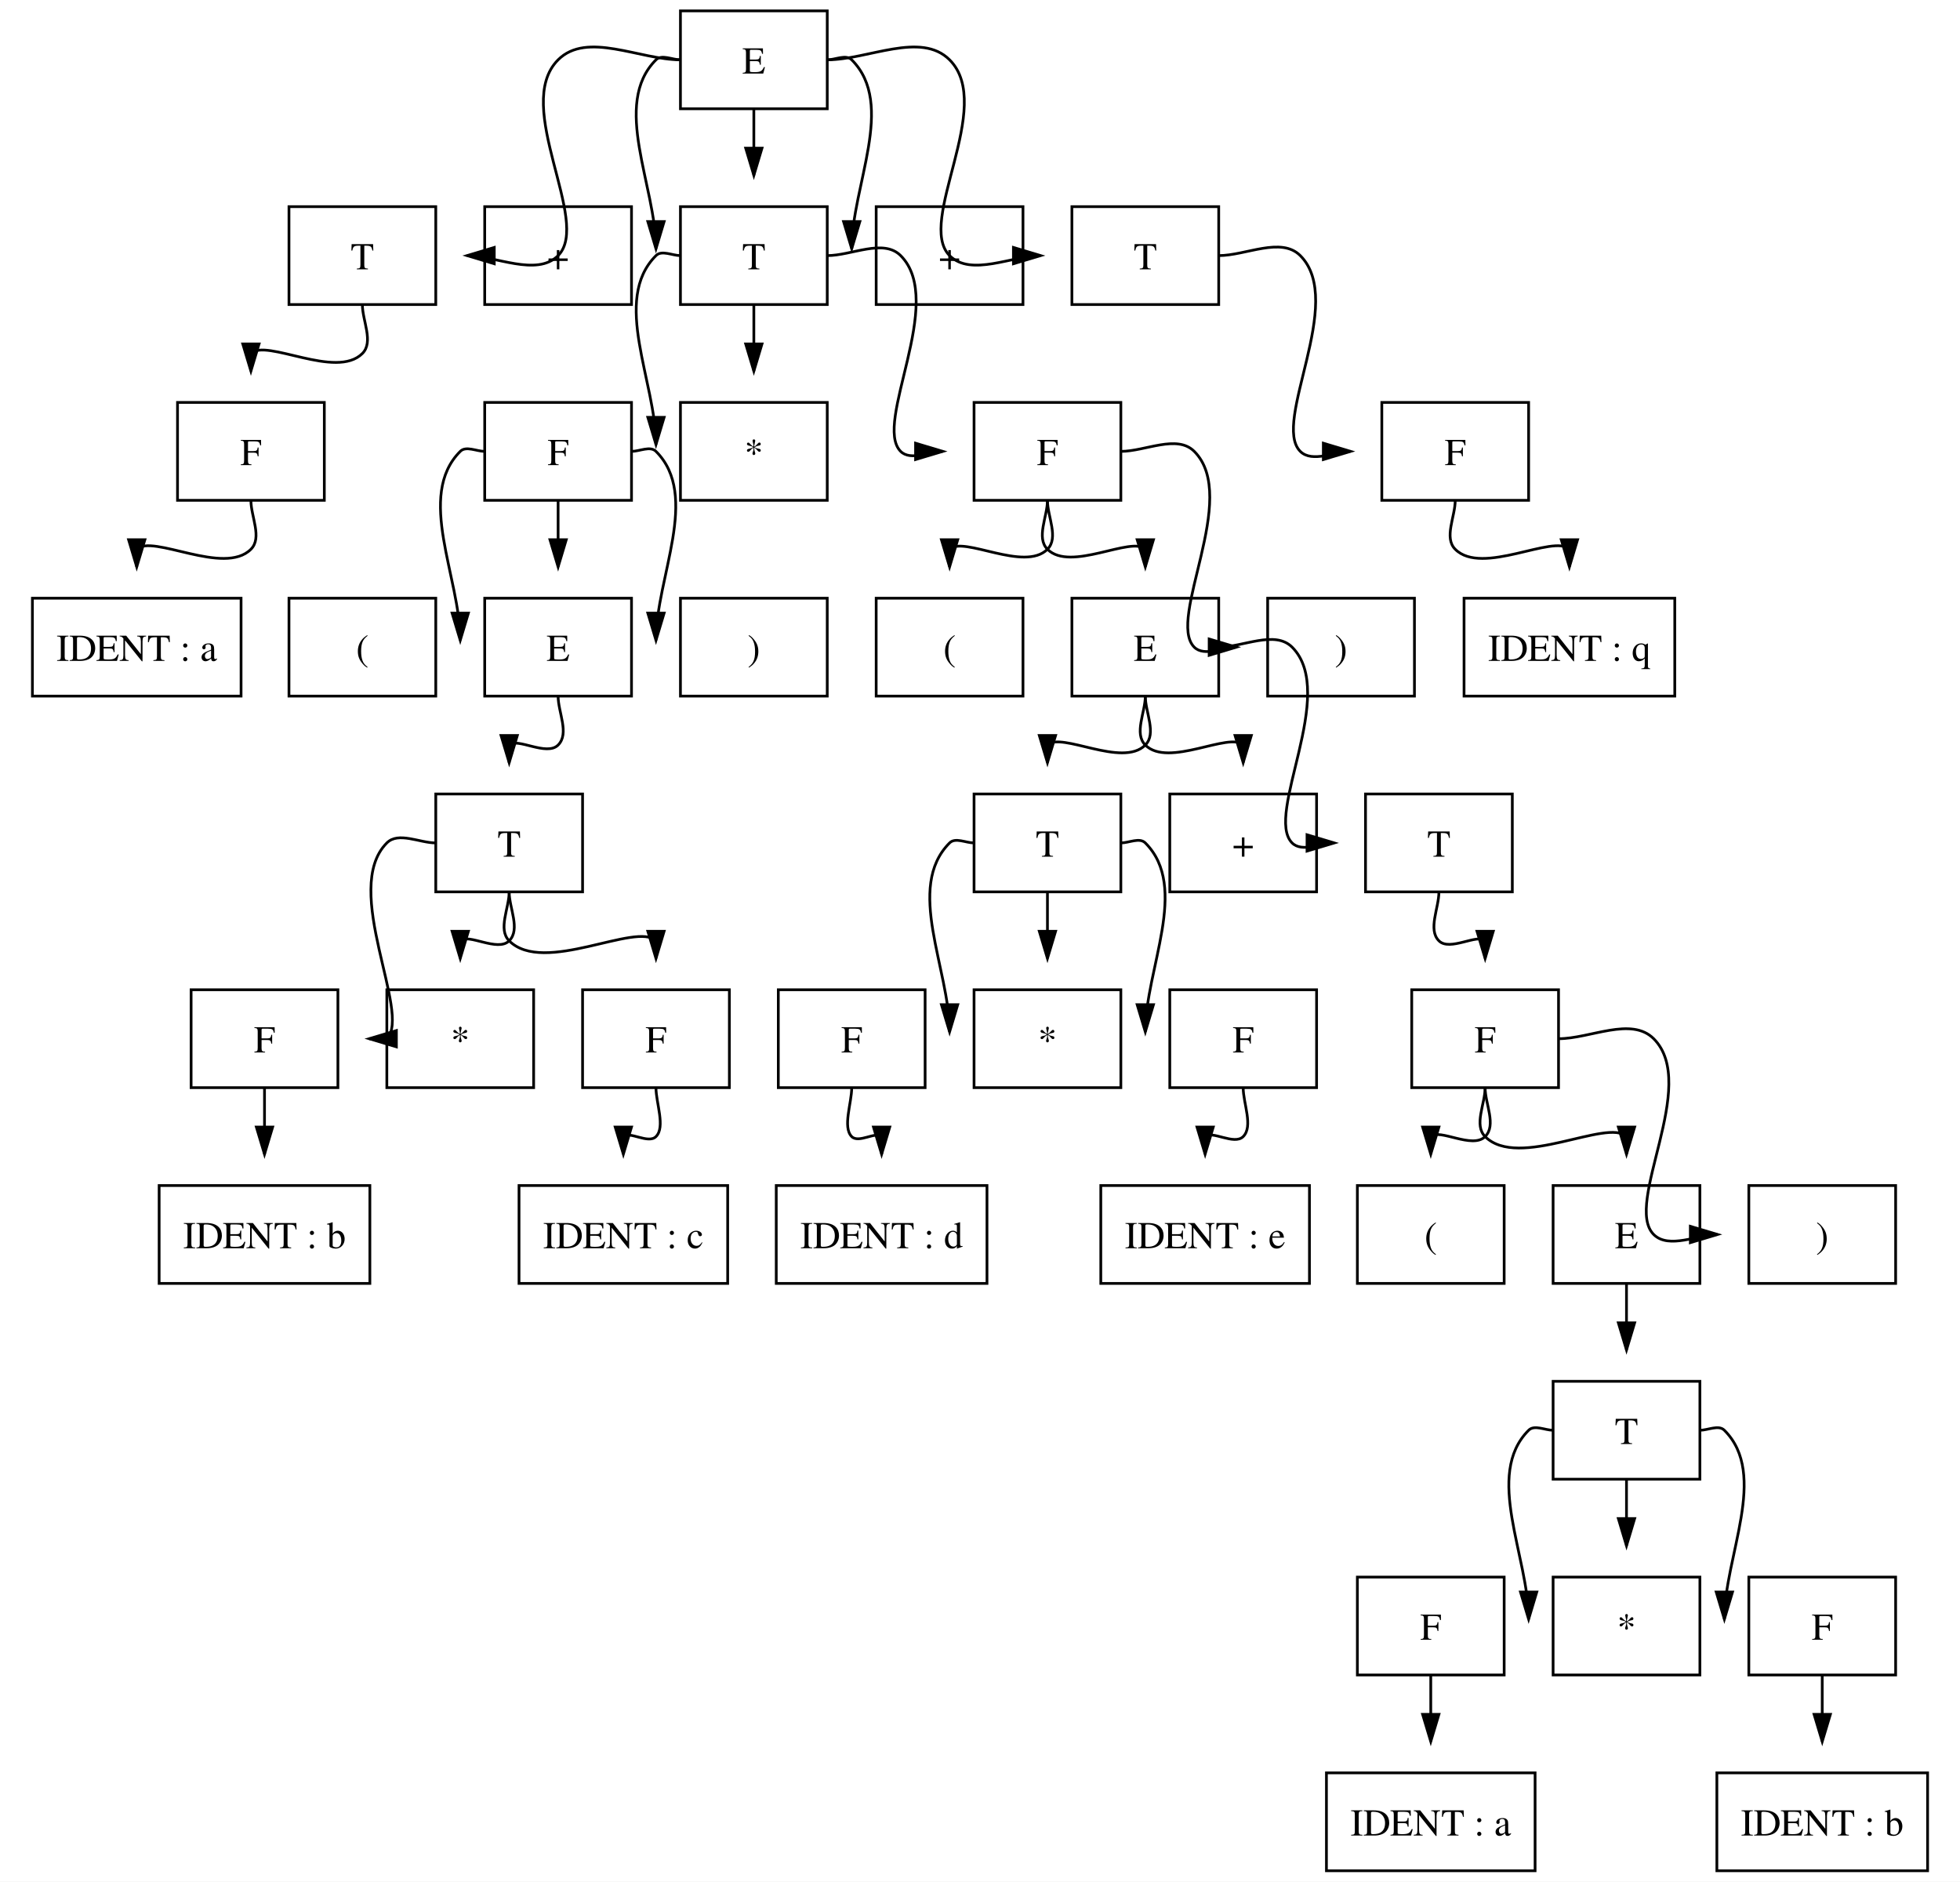
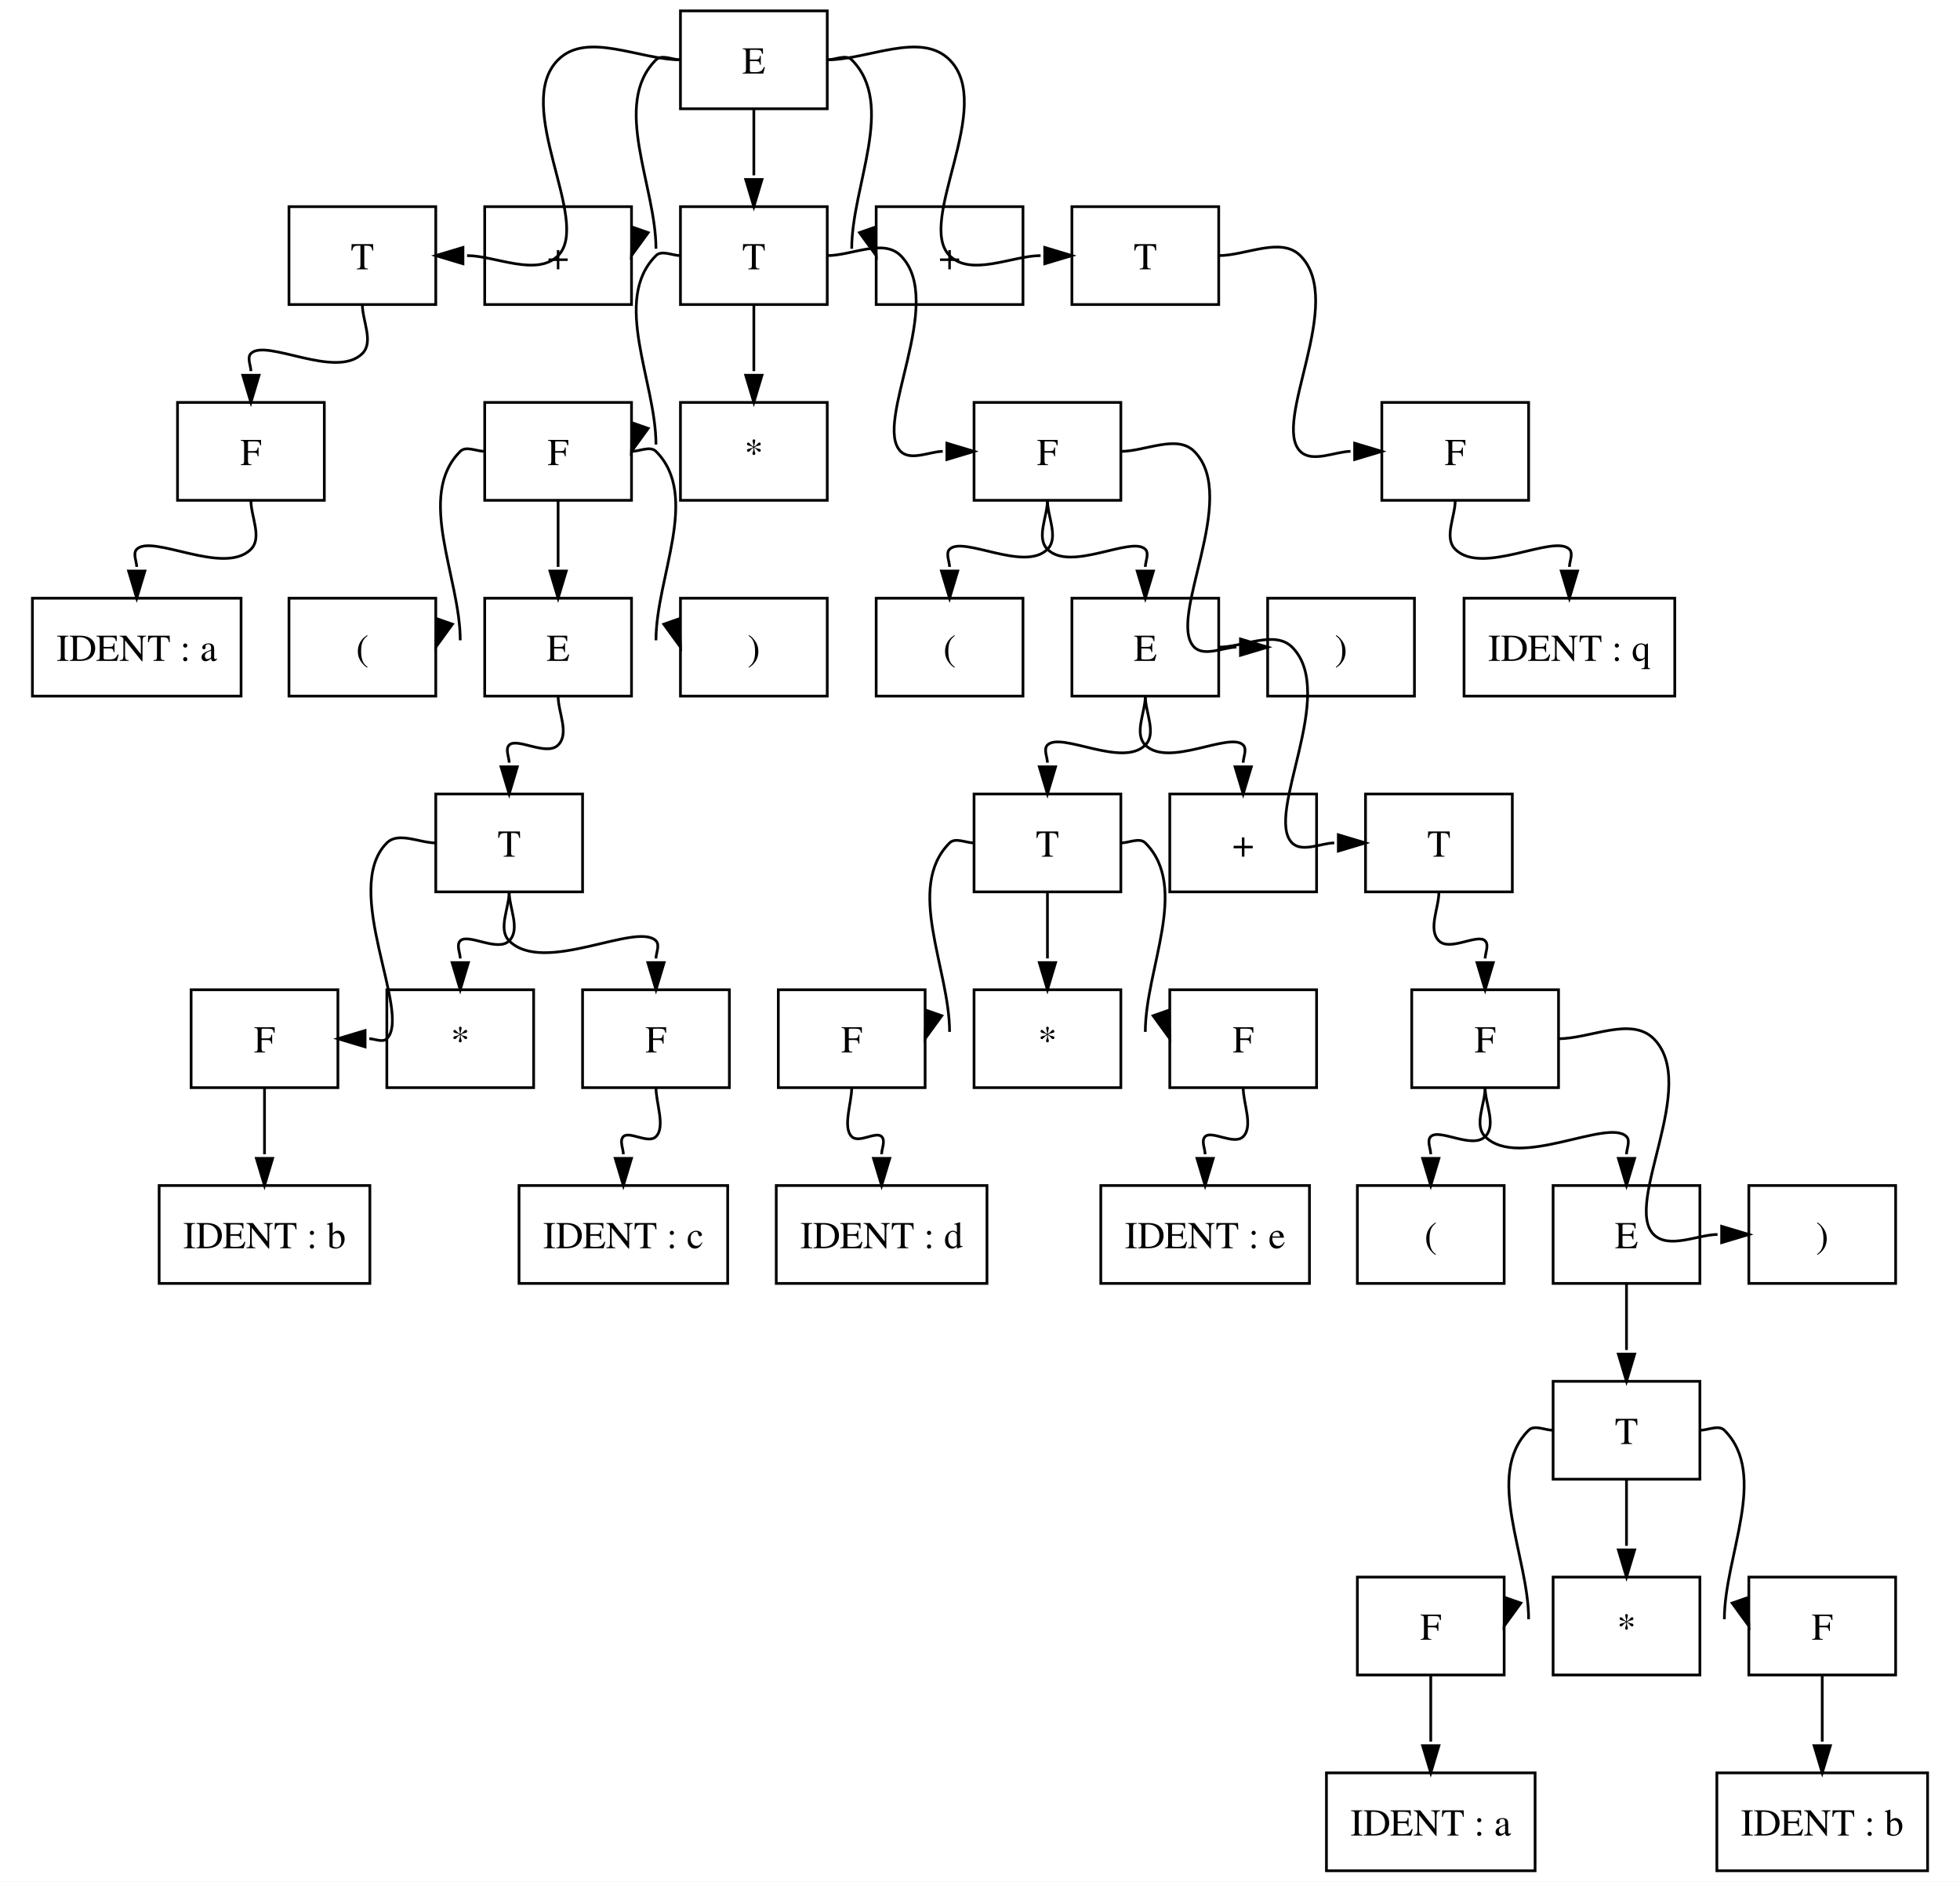
<svg xmlns="http://www.w3.org/2000/svg" width="720.974pt" height="692pt" viewBox="0 0 720.974 692">
  <rect x="0" y="0" width="720.974" height="692" fill="white" />
  <g transform="translate(0 692) scale(1 -1)">
    <path d="M 250.297 670 C 235.297 670 215.903 680.607 205.297 670 C 188.326 653.029 217.729 610.432 205.297 598 C 197.404 590.107 182.077 598 171.81 598" fill="none" stroke="black" />
-     <polygon points="171.81,598 181.81,595 181.81,601" fill="black" stroke="black" />
+     <polygon points="160.297,598 170.297,595 170.297,601" fill="black" stroke="black" />
    <path d="M 250.297 670 C 247.297 670 243.418 672.121 241.297 670 C 224.919 653.622 241.297 623.676 241.297 600.514" fill="none" stroke="black" />
-     <polygon points="241.297,600.514 244.297,610.514 238.297,610.514" fill="black" stroke="black" />
+     <polygon points="232.297,598 238.436,606.445 232.774,608.429" fill="black" stroke="black" />
    <path d="M 277.297 652 C 277.297 646.576 277.297 638.081 277.297 634 C 277.297 631.838 277.297 629.468 277.297 627.514" fill="none" stroke="black" />
-     <polygon points="277.297,627.514 280.297,637.514 274.297,637.514" fill="black" stroke="black" />
+     <polygon points="277.297,616 280.297,626 274.297,626" fill="black" stroke="black" />
    <path d="M 304.297 670 C 307.297 670 311.176 672.121 313.297 670 C 329.675 653.622 313.297 623.676 313.297 600.514" fill="none" stroke="black" />
-     <polygon points="313.297,600.514 316.297,610.514 310.297,610.514" fill="black" stroke="black" />
+     <polygon points="322.297,598 321.82,608.429 316.158,606.445" fill="black" stroke="black" />
    <path d="M 304.297 670 C 319.297 670 338.69 680.607 349.297 670 C 366.267 653.029 336.865 610.432 349.297 598 C 357.19 590.107 372.517 598 382.783 598" fill="none" stroke="black" />
-     <polygon points="382.783,598 372.783,601 372.783,595" fill="black" stroke="black" />
+     <polygon points="394.297,598 384.297,601 384.297,595" fill="black" stroke="black" />
    <path d="M 133.297 580 C 133.297 574 137.54 566.243 133.297 562 C 123.633 552.336 97.893 567.596 92.297 562 C 90.768 560.471 92.297 557.403 92.297 555.514" fill="none" stroke="black" />
-     <polygon points="92.297,555.514 95.297,565.514 89.297,565.514" fill="black" stroke="black" />
+     <polygon points="92.297,544 95.297,554 89.297,554" fill="black" stroke="black" />
    <path d="M 92.297 508 C 92.297 502 96.54 494.243 92.297 490 C 82.397 480.101 56.011 495.714 50.297 490 C 48.768 488.471 50.297 485.401 50.297 483.514" fill="none" stroke="black" />
-     <polygon points="50.297,483.514 53.297,493.514 47.297,493.514" fill="black" stroke="black" />
+     <polygon points="50.297,472 53.297,482 47.297,482" fill="black" stroke="black" />
    <path d="M 250.297 598 C 247.297 598 243.418 600.121 241.297 598 C 224.919 581.622 241.297 551.676 241.297 528.514" fill="none" stroke="black" />
-     <polygon points="241.297,528.514 244.297,538.514 238.297,538.514" fill="black" stroke="black" />
+     <polygon points="232.297,526 238.436,534.445 232.774,536.429" fill="black" stroke="black" />
    <path d="M 277.297 580 C 277.297 574.576 277.297 566.081 277.297 562 C 277.297 559.838 277.297 557.468 277.297 555.514" fill="none" stroke="black" />
-     <polygon points="277.297,555.514 280.297,565.514 274.297,565.514" fill="black" stroke="black" />
+     <polygon points="277.297,544 280.297,554 274.297,554" fill="black" stroke="black" />
    <path d="M 304.297 598 C 313.297 598 324.933 604.364 331.297 598 C 348.267 581.029 320.986 536.31 331.297 526 C 334.947 522.35 342.229 526 346.783 526" fill="none" stroke="black" />
-     <polygon points="346.783,526 336.783,529 336.783,523" fill="black" stroke="black" />
+     <polygon points="358.297,526 348.297,529 348.297,523" fill="black" stroke="black" />
    <path d="M 178.297 526 C 175.297 526 171.418 528.121 169.297 526 C 152.919 509.622 169.297 479.676 169.297 456.514" fill="none" stroke="black" />
-     <polygon points="169.297,456.514 172.297,466.514 166.297,466.514" fill="black" stroke="black" />
+     <polygon points="160.297,454 166.436,462.445 160.774,464.429" fill="black" stroke="black" />
    <path d="M 205.297 508 C 205.297 502.576 205.297 494.081 205.297 490 C 205.297 487.838 205.297 485.468 205.297 483.514" fill="none" stroke="black" />
-     <polygon points="205.297,483.514 208.297,493.514 202.297,493.514" fill="black" stroke="black" />
+     <polygon points="205.297,472 208.297,482 202.297,482" fill="black" stroke="black" />
    <path d="M 232.297 526 C 235.297 526 239.176 528.121 241.297 526 C 257.675 509.622 241.297 479.676 241.297 456.514" fill="none" stroke="black" />
-     <polygon points="241.297,456.514 244.297,466.514 238.297,466.514" fill="black" stroke="black" />
+     <polygon points="250.297,454 249.82,464.429 244.158,462.445" fill="black" stroke="black" />
    <path d="M 205.297 436 C 205.297 430 209.54 422.243 205.297 418 C 201.054 413.757 190.183 420.886 187.297 418 C 185.768 416.471 187.297 413.468 187.297 411.514" fill="none" stroke="black" />
-     <polygon points="187.297,411.514 190.297,421.514 184.297,421.514" fill="black" stroke="black" />
+     <polygon points="187.297,400 190.297,410 184.297,410" fill="black" stroke="black" />
    <path d="M 160.297 382 C 154.297 382 146.54 386.243 142.297 382 C 125.326 365.029 151.547 319.25 142.297 310 C 140.768 308.471 137.677 310 135.81 310" fill="none" stroke="black" />
-     <polygon points="135.81,310 145.81,307 145.81,313" fill="black" stroke="black" />
+     <polygon points="124.297,310 134.297,307 134.297,313" fill="black" stroke="black" />
    <path d="M 187.297 364 C 187.297 358 191.54 350.243 187.297 346 C 183.054 341.757 172.183 348.886 169.297 346 C 167.768 344.471 169.297 341.468 169.297 339.514" fill="none" stroke="black" />
-     <polygon points="169.297,339.514 172.297,349.514 166.297,349.514" fill="black" stroke="black" />
+     <polygon points="169.297,328 172.297,338 166.297,338" fill="black" stroke="black" />
    <path d="M 187.297 364 C 187.297 358 183.054 350.243 187.297 346 C 200.025 333.272 234.168 353.128 241.297 346 C 242.826 344.471 241.297 341.39 241.297 339.514" fill="none" stroke="black" />
-     <polygon points="241.297,339.514 244.297,349.514 238.297,349.514" fill="black" stroke="black" />
+     <polygon points="241.297,328 244.297,338 238.297,338" fill="black" stroke="black" />
    <path d="M 97.297 292 C 97.297 286.576 97.297 278.081 97.297 274 C 97.297 271.838 97.297 269.468 97.297 267.514" fill="none" stroke="black" />
-     <polygon points="97.297,267.514 100.297,277.514 94.297,277.514" fill="black" stroke="black" />
+     <polygon points="97.297,256 100.297,266 94.297,266" fill="black" stroke="black" />
    <path d="M 241.297 292 C 241.297 286.3 244.832 277.536 241.297 274 C 238.468 271.172 231.476 276.179 229.297 274 C 227.768 272.471 229.297 269.527 229.297 267.514" fill="none" stroke="black" />
-     <polygon points="229.297,267.514 232.297,277.514 226.297,277.514" fill="black" stroke="black" />
+     <polygon points="229.297,256 232.297,266 226.297,266" fill="black" stroke="black" />
    <path d="M 385.297 508 C 385.297 502 389.54 494.243 385.297 490 C 376.812 481.515 354.304 495.007 349.297 490 C 347.768 488.471 349.297 485.41 349.297 483.514" fill="none" stroke="black" />
-     <polygon points="349.297,483.514 352.297,493.514 346.297,493.514" fill="black" stroke="black" />
+     <polygon points="349.297,472 352.297,482 346.297,482" fill="black" stroke="black" />
    <path d="M 385.297 508 C 385.297 502 381.054 494.243 385.297 490 C 393.782 481.515 416.29 495.007 421.297 490 C 422.826 488.471 421.297 485.41 421.297 483.514" fill="none" stroke="black" />
-     <polygon points="421.297,483.514 424.297,493.514 418.297,493.514" fill="black" stroke="black" />
+     <polygon points="421.297,472 424.297,482 418.297,482" fill="black" stroke="black" />
    <path d="M 412.297 526 C 421.297 526 432.933 532.364 439.297 526 C 456.267 509.029 428.986 464.31 439.297 454 C 442.947 450.35 450.229 454 454.783 454" fill="none" stroke="black" />
-     <polygon points="454.783,454 444.783,457 444.783,451" fill="black" stroke="black" />
+     <polygon points="466.297,454 456.297,457 456.297,451" fill="black" stroke="black" />
    <path d="M 421.297 436 C 421.297 430 425.54 422.243 421.297 418 C 412.812 409.515 390.304 423.007 385.297 418 C 383.768 416.471 385.297 413.41 385.297 411.514" fill="none" stroke="black" />
-     <polygon points="385.297,411.514 388.297,421.514 382.297,421.514" fill="black" stroke="black" />
+     <polygon points="385.297,400 388.297,410 382.297,410" fill="black" stroke="black" />
    <path d="M 421.297 436 C 421.297 430 417.054 422.243 421.297 418 C 429.782 409.515 452.29 423.007 457.297 418 C 458.826 416.471 457.297 413.41 457.297 411.514" fill="none" stroke="black" />
-     <polygon points="457.297,411.514 460.297,421.514 454.297,421.514" fill="black" stroke="black" />
+     <polygon points="457.297,400 460.297,410 454.297,410" fill="black" stroke="black" />
    <path d="M 448.297 454 C 457.297 454 468.933 460.364 475.297 454 C 492.267 437.029 464.986 392.31 475.297 382 C 478.947 378.35 486.229 382 490.783 382" fill="none" stroke="black" />
-     <polygon points="490.783,382 480.783,385 480.783,379" fill="black" stroke="black" />
+     <polygon points="502.297,382 492.297,385 492.297,379" fill="black" stroke="black" />
    <path d="M 358.297 382 C 355.297 382 351.418 384.121 349.297 382 C 332.919 365.622 349.297 335.676 349.297 312.514" fill="none" stroke="black" />
-     <polygon points="349.297,312.514 352.297,322.514 346.297,322.514" fill="black" stroke="black" />
+     <polygon points="340.297,310 346.436,318.445 340.774,320.429" fill="black" stroke="black" />
    <path d="M 385.297 364 C 385.297 358.576 385.297 350.081 385.297 346 C 385.297 343.838 385.297 341.468 385.297 339.514" fill="none" stroke="black" />
-     <polygon points="385.297,339.514 388.297,349.514 382.297,349.514" fill="black" stroke="black" />
+     <polygon points="385.297,328 388.297,338 382.297,338" fill="black" stroke="black" />
    <path d="M 412.297 382 C 415.297 382 419.176 384.121 421.297 382 C 437.675 365.622 421.297 335.676 421.297 312.514" fill="none" stroke="black" />
-     <polygon points="421.297,312.514 424.297,322.514 418.297,322.514" fill="black" stroke="black" />
+     <polygon points="430.297,310 429.82,320.429 424.158,318.445" fill="black" stroke="black" />
    <path d="M 313.297 292 C 313.297 286.35 309.879 277.418 313.297 274 C 315.89 271.407 322.236 276.061 324.297 274 C 325.826 272.471 324.297 269.543 324.297 267.514" fill="none" stroke="black" />
-     <polygon points="324.297,267.514 327.297,277.514 321.297,277.514" fill="black" stroke="black" />
+     <polygon points="324.297,256 327.297,266 321.297,266" fill="black" stroke="black" />
    <path d="M 457.297 292 C 457.297 286.2 461.068 277.771 457.297 274 C 453.997 270.7 445.711 276.414 443.297 274 C 441.768 272.471 443.297 269.502 443.297 267.514" fill="none" stroke="black" />
-     <polygon points="443.297,267.514 446.297,277.514 440.297,277.514" fill="black" stroke="black" />
+     <polygon points="443.297,256 446.297,266 440.297,266" fill="black" stroke="black" />
    <path d="M 529.297 364 C 529.297 358.05 525.172 350.125 529.297 346 C 533.304 341.993 543.529 348.768 546.297 346 C 547.826 344.471 546.297 341.475 546.297 339.514" fill="none" stroke="black" />
-     <polygon points="546.297,339.514 549.297,349.514 543.297,349.514" fill="black" stroke="black" />
+     <polygon points="546.297,328 549.297,338 543.297,338" fill="black" stroke="black" />
    <path d="M 546.297 292 C 546.297 286 550.54 278.243 546.297 274 C 541.583 269.286 529.418 277.121 526.297 274 C 524.768 272.471 526.297 269.457 526.297 267.514" fill="none" stroke="black" />
-     <polygon points="526.297,267.514 529.297,277.514 523.297,277.514" fill="black" stroke="black" />
+     <polygon points="526.297,256 529.297,266 523.297,266" fill="black" stroke="black" />
    <path d="M 546.297 292 C 546.297 286 542.054 278.243 546.297 274 C 558.553 261.743 591.404 280.893 598.297 274 C 599.826 272.471 598.297 269.392 598.297 267.514" fill="none" stroke="black" />
-     <polygon points="598.297,267.514 601.297,277.514 595.297,277.514" fill="black" stroke="black" />
+     <polygon points="598.297,256 601.297,266 595.297,266" fill="black" stroke="black" />
    <path d="M 573.297 310 C 584.964 310 600.047 318.25 608.297 310 C 625.267 293.029 597.044 249.253 608.297 238 C 613.833 232.464 624.746 238 631.783 238" fill="none" stroke="black" />
-     <polygon points="631.783,238 621.783,241 621.783,235" fill="black" stroke="black" />
+     <polygon points="643.297,238 633.297,241 633.297,235" fill="black" stroke="black" />
    <path d="M 598.297 220 C 598.297 214.576 598.297 206.081 598.297 202 C 598.297 199.838 598.297 197.468 598.297 195.514" fill="none" stroke="black" />
-     <polygon points="598.297,195.514 601.297,205.514 595.297,205.514" fill="black" stroke="black" />
+     <polygon points="598.297,184 601.297,194 595.297,194" fill="black" stroke="black" />
    <path d="M 571.297 166 C 568.297 166 564.418 168.121 562.297 166 C 545.919 149.622 562.297 119.676 562.297 96.514" fill="none" stroke="black" />
-     <polygon points="562.297,96.514 565.297,106.514 559.297,106.514" fill="black" stroke="black" />
+     <polygon points="553.297,94 559.436,102.445 553.774,104.429" fill="black" stroke="black" />
    <path d="M 598.297 148 C 598.297 142.576 598.297 134.081 598.297 130 C 598.297 127.838 598.297 125.468 598.297 123.514" fill="none" stroke="black" />
-     <polygon points="598.297,123.514 601.297,133.514 595.297,133.514" fill="black" stroke="black" />
+     <polygon points="598.297,112 601.297,122 595.297,122" fill="black" stroke="black" />
    <path d="M 625.297 166 C 628.297 166 632.176 168.121 634.297 166 C 650.675 149.622 634.297 119.676 634.297 96.514" fill="none" stroke="black" />
-     <polygon points="634.297,96.514 637.297,106.514 631.297,106.514" fill="black" stroke="black" />
+     <polygon points="643.297,94 642.82,104.429 637.158,102.445" fill="black" stroke="black" />
    <path d="M 526.297 76 C 526.297 70.576 526.297 62.081 526.297 58 C 526.297 55.838 526.297 53.468 526.297 51.514" fill="none" stroke="black" />
-     <polygon points="526.297,51.514 529.297,61.514 523.297,61.514" fill="black" stroke="black" />
+     <polygon points="526.297,40 529.297,50 523.297,50" fill="black" stroke="black" />
    <path d="M 670.297 76 C 670.297 70.576 670.297 62.081 670.297 58 C 670.297 55.838 670.297 53.468 670.297 51.514" fill="none" stroke="black" />
-     <polygon points="670.297,51.514 673.297,61.514 667.297,61.514" fill="black" stroke="black" />
+     <polygon points="670.297,40 673.297,50 667.297,50" fill="black" stroke="black" />
    <path d="M 448.297 598 C 458.297 598 471.226 605.071 478.297 598 C 495.267 581.029 467.633 536.664 478.297 526 C 482.654 521.643 491.308 526 496.783 526" fill="none" stroke="black" />
-     <polygon points="496.783,526 486.783,529 486.783,523" fill="black" stroke="black" />
+     <polygon points="508.297,526 498.297,529 498.297,523" fill="black" stroke="black" />
    <path d="M 535.297 508 C 535.297 502 531.054 494.243 535.297 490 C 545.196 480.101 571.583 495.714 577.297 490 C 578.826 488.471 577.297 485.401 577.297 483.514" fill="none" stroke="black" />
-     <polygon points="577.297,483.514 580.297,493.514 574.297,493.514" fill="black" stroke="black" />
+     <polygon points="577.297,472 580.297,482 574.297,482" fill="black" stroke="black" />
    <rect x="250.297" y="652" width="54" height="36" fill="none" stroke="black" />
    <text x="277.297" y="-664.95" transform="scale(1 -1)" text-anchor="middle" font-family="Times,serif" font-size="14" fill="black">E</text>
    <rect x="106.297" y="580" width="54" height="36" fill="none" stroke="black" />
    <text x="133.297" y="-592.95" transform="scale(1 -1)" text-anchor="middle" font-family="Times,serif" font-size="14" fill="black">T</text>
    <rect x="65.297" y="508" width="54" height="36" fill="none" stroke="black" />
    <text x="92.297" y="-520.95" transform="scale(1 -1)" text-anchor="middle" font-family="Times,serif" font-size="14" fill="black">F</text>
    <rect x="11.92" y="436" width="76.754" height="36" fill="none" stroke="black" />
    <text x="50.297" y="-448.95" transform="scale(1 -1)" text-anchor="middle" font-family="Times,serif" font-size="14" fill="black">IDENT : a </text>
    <rect x="178.297" y="580" width="54" height="36" fill="none" stroke="black" />
    <text x="205.297" y="-592.95" transform="scale(1 -1)" text-anchor="middle" font-family="Times,serif" font-size="14" fill="black">+</text>
    <rect x="250.297" y="580" width="54" height="36" fill="none" stroke="black" />
    <text x="277.297" y="-592.95" transform="scale(1 -1)" text-anchor="middle" font-family="Times,serif" font-size="14" fill="black">T</text>
    <rect x="178.297" y="508" width="54" height="36" fill="none" stroke="black" />
    <text x="205.297" y="-520.95" transform="scale(1 -1)" text-anchor="middle" font-family="Times,serif" font-size="14" fill="black">F</text>
    <rect x="106.297" y="436" width="54" height="36" fill="none" stroke="black" />
    <text x="133.297" y="-448.95" transform="scale(1 -1)" text-anchor="middle" font-family="Times,serif" font-size="14" fill="black">(</text>
    <rect x="178.297" y="436" width="54" height="36" fill="none" stroke="black" />
    <text x="205.297" y="-448.95" transform="scale(1 -1)" text-anchor="middle" font-family="Times,serif" font-size="14" fill="black">E</text>
    <rect x="160.297" y="364" width="54" height="36" fill="none" stroke="black" />
    <text x="187.297" y="-376.95" transform="scale(1 -1)" text-anchor="middle" font-family="Times,serif" font-size="14" fill="black">T</text>
    <rect x="70.297" y="292" width="54" height="36" fill="none" stroke="black" />
    <text x="97.297" y="-304.95" transform="scale(1 -1)" text-anchor="middle" font-family="Times,serif" font-size="14" fill="black">F</text>
    <rect x="58.54" y="220" width="77.515" height="36" fill="none" stroke="black" />
    <text x="97.297" y="-232.95" transform="scale(1 -1)" text-anchor="middle" font-family="Times,serif" font-size="14" fill="black">IDENT : b </text>
    <rect x="142.297" y="292" width="54" height="36" fill="none" stroke="black" />
    <text x="169.297" y="-304.95" transform="scale(1 -1)" text-anchor="middle" font-family="Times,serif" font-size="14" fill="black">*</text>
    <rect x="214.297" y="292" width="54" height="36" fill="none" stroke="black" />
    <text x="241.297" y="-304.95" transform="scale(1 -1)" text-anchor="middle" font-family="Times,serif" font-size="14" fill="black">F</text>
    <rect x="190.92" y="220" width="76.754" height="36" fill="none" stroke="black" />
    <text x="229.297" y="-232.95" transform="scale(1 -1)" text-anchor="middle" font-family="Times,serif" font-size="14" fill="black">IDENT : c </text>
    <rect x="250.297" y="436" width="54" height="36" fill="none" stroke="black" />
    <text x="277.297" y="-448.95" transform="scale(1 -1)" text-anchor="middle" font-family="Times,serif" font-size="14" fill="black">)</text>
    <rect x="250.297" y="508" width="54" height="36" fill="none" stroke="black" />
    <text x="277.297" y="-520.95" transform="scale(1 -1)" text-anchor="middle" font-family="Times,serif" font-size="14" fill="black">*</text>
    <rect x="358.297" y="508" width="54" height="36" fill="none" stroke="black" />
    <text x="385.297" y="-520.95" transform="scale(1 -1)" text-anchor="middle" font-family="Times,serif" font-size="14" fill="black">F</text>
    <rect x="322.297" y="436" width="54" height="36" fill="none" stroke="black" />
    <text x="349.297" y="-448.95" transform="scale(1 -1)" text-anchor="middle" font-family="Times,serif" font-size="14" fill="black">(</text>
    <rect x="394.297" y="436" width="54" height="36" fill="none" stroke="black" />
    <text x="421.297" y="-448.95" transform="scale(1 -1)" text-anchor="middle" font-family="Times,serif" font-size="14" fill="black">E</text>
    <rect x="358.297" y="364" width="54" height="36" fill="none" stroke="black" />
    <text x="385.297" y="-376.95" transform="scale(1 -1)" text-anchor="middle" font-family="Times,serif" font-size="14" fill="black">T</text>
    <rect x="286.297" y="292" width="54" height="36" fill="none" stroke="black" />
    <text x="313.297" y="-304.95" transform="scale(1 -1)" text-anchor="middle" font-family="Times,serif" font-size="14" fill="black">F</text>
    <rect x="285.54" y="220" width="77.515" height="36" fill="none" stroke="black" />
    <text x="324.297" y="-232.95" transform="scale(1 -1)" text-anchor="middle" font-family="Times,serif" font-size="14" fill="black">IDENT : d </text>
    <rect x="358.297" y="292" width="54" height="36" fill="none" stroke="black" />
    <text x="385.297" y="-304.95" transform="scale(1 -1)" text-anchor="middle" font-family="Times,serif" font-size="14" fill="black">*</text>
    <rect x="430.297" y="292" width="54" height="36" fill="none" stroke="black" />
    <text x="457.297" y="-304.95" transform="scale(1 -1)" text-anchor="middle" font-family="Times,serif" font-size="14" fill="black">F</text>
    <rect x="404.92" y="220" width="76.754" height="36" fill="none" stroke="black" />
    <text x="443.297" y="-232.95" transform="scale(1 -1)" text-anchor="middle" font-family="Times,serif" font-size="14" fill="black">IDENT : e </text>
    <rect x="430.297" y="364" width="54" height="36" fill="none" stroke="black" />
    <text x="457.297" y="-376.95" transform="scale(1 -1)" text-anchor="middle" font-family="Times,serif" font-size="14" fill="black">+</text>
    <rect x="502.297" y="364" width="54" height="36" fill="none" stroke="black" />
    <text x="529.297" y="-376.95" transform="scale(1 -1)" text-anchor="middle" font-family="Times,serif" font-size="14" fill="black">T</text>
    <rect x="519.297" y="292" width="54" height="36" fill="none" stroke="black" />
    <text x="546.297" y="-304.95" transform="scale(1 -1)" text-anchor="middle" font-family="Times,serif" font-size="14" fill="black">F</text>
    <rect x="499.297" y="220" width="54" height="36" fill="none" stroke="black" />
    <text x="526.297" y="-232.95" transform="scale(1 -1)" text-anchor="middle" font-family="Times,serif" font-size="14" fill="black">(</text>
    <rect x="571.297" y="220" width="54" height="36" fill="none" stroke="black" />
    <text x="598.297" y="-232.95" transform="scale(1 -1)" text-anchor="middle" font-family="Times,serif" font-size="14" fill="black">E</text>
    <rect x="571.297" y="148" width="54" height="36" fill="none" stroke="black" />
    <text x="598.297" y="-160.95" transform="scale(1 -1)" text-anchor="middle" font-family="Times,serif" font-size="14" fill="black">T</text>
    <rect x="499.297" y="76" width="54" height="36" fill="none" stroke="black" />
    <text x="526.297" y="-88.95" transform="scale(1 -1)" text-anchor="middle" font-family="Times,serif" font-size="14" fill="black">F</text>
    <rect x="487.92" y="4" width="76.754" height="36" fill="none" stroke="black" />
    <text x="526.297" y="-16.95" transform="scale(1 -1)" text-anchor="middle" font-family="Times,serif" font-size="14" fill="black">IDENT : a </text>
    <rect x="571.297" y="76" width="54" height="36" fill="none" stroke="black" />
    <text x="598.297" y="-88.95" transform="scale(1 -1)" text-anchor="middle" font-family="Times,serif" font-size="14" fill="black">*</text>
    <rect x="643.297" y="76" width="54" height="36" fill="none" stroke="black" />
    <text x="670.297" y="-88.95" transform="scale(1 -1)" text-anchor="middle" font-family="Times,serif" font-size="14" fill="black">F</text>
    <rect x="631.54" y="4" width="77.515" height="36" fill="none" stroke="black" />
    <text x="670.297" y="-16.95" transform="scale(1 -1)" text-anchor="middle" font-family="Times,serif" font-size="14" fill="black">IDENT : b </text>
    <rect x="643.297" y="220" width="54" height="36" fill="none" stroke="black" />
    <text x="670.297" y="-232.95" transform="scale(1 -1)" text-anchor="middle" font-family="Times,serif" font-size="14" fill="black">)</text>
    <rect x="466.297" y="436" width="54" height="36" fill="none" stroke="black" />
    <text x="493.297" y="-448.95" transform="scale(1 -1)" text-anchor="middle" font-family="Times,serif" font-size="14" fill="black">)</text>
    <rect x="322.297" y="580" width="54" height="36" fill="none" stroke="black" />
    <text x="349.297" y="-592.95" transform="scale(1 -1)" text-anchor="middle" font-family="Times,serif" font-size="14" fill="black">+</text>
    <rect x="394.297" y="580" width="54" height="36" fill="none" stroke="black" />
    <text x="421.297" y="-592.95" transform="scale(1 -1)" text-anchor="middle" font-family="Times,serif" font-size="14" fill="black">T</text>
    <rect x="508.297" y="508" width="54" height="36" fill="none" stroke="black" />
    <text x="535.297" y="-520.95" transform="scale(1 -1)" text-anchor="middle" font-family="Times,serif" font-size="14" fill="black">F</text>
    <rect x="538.54" y="436" width="77.515" height="36" fill="none" stroke="black" />
    <text x="577.297" y="-448.95" transform="scale(1 -1)" text-anchor="middle" font-family="Times,serif" font-size="14" fill="black">IDENT : q </text>
  </g>
</svg>
